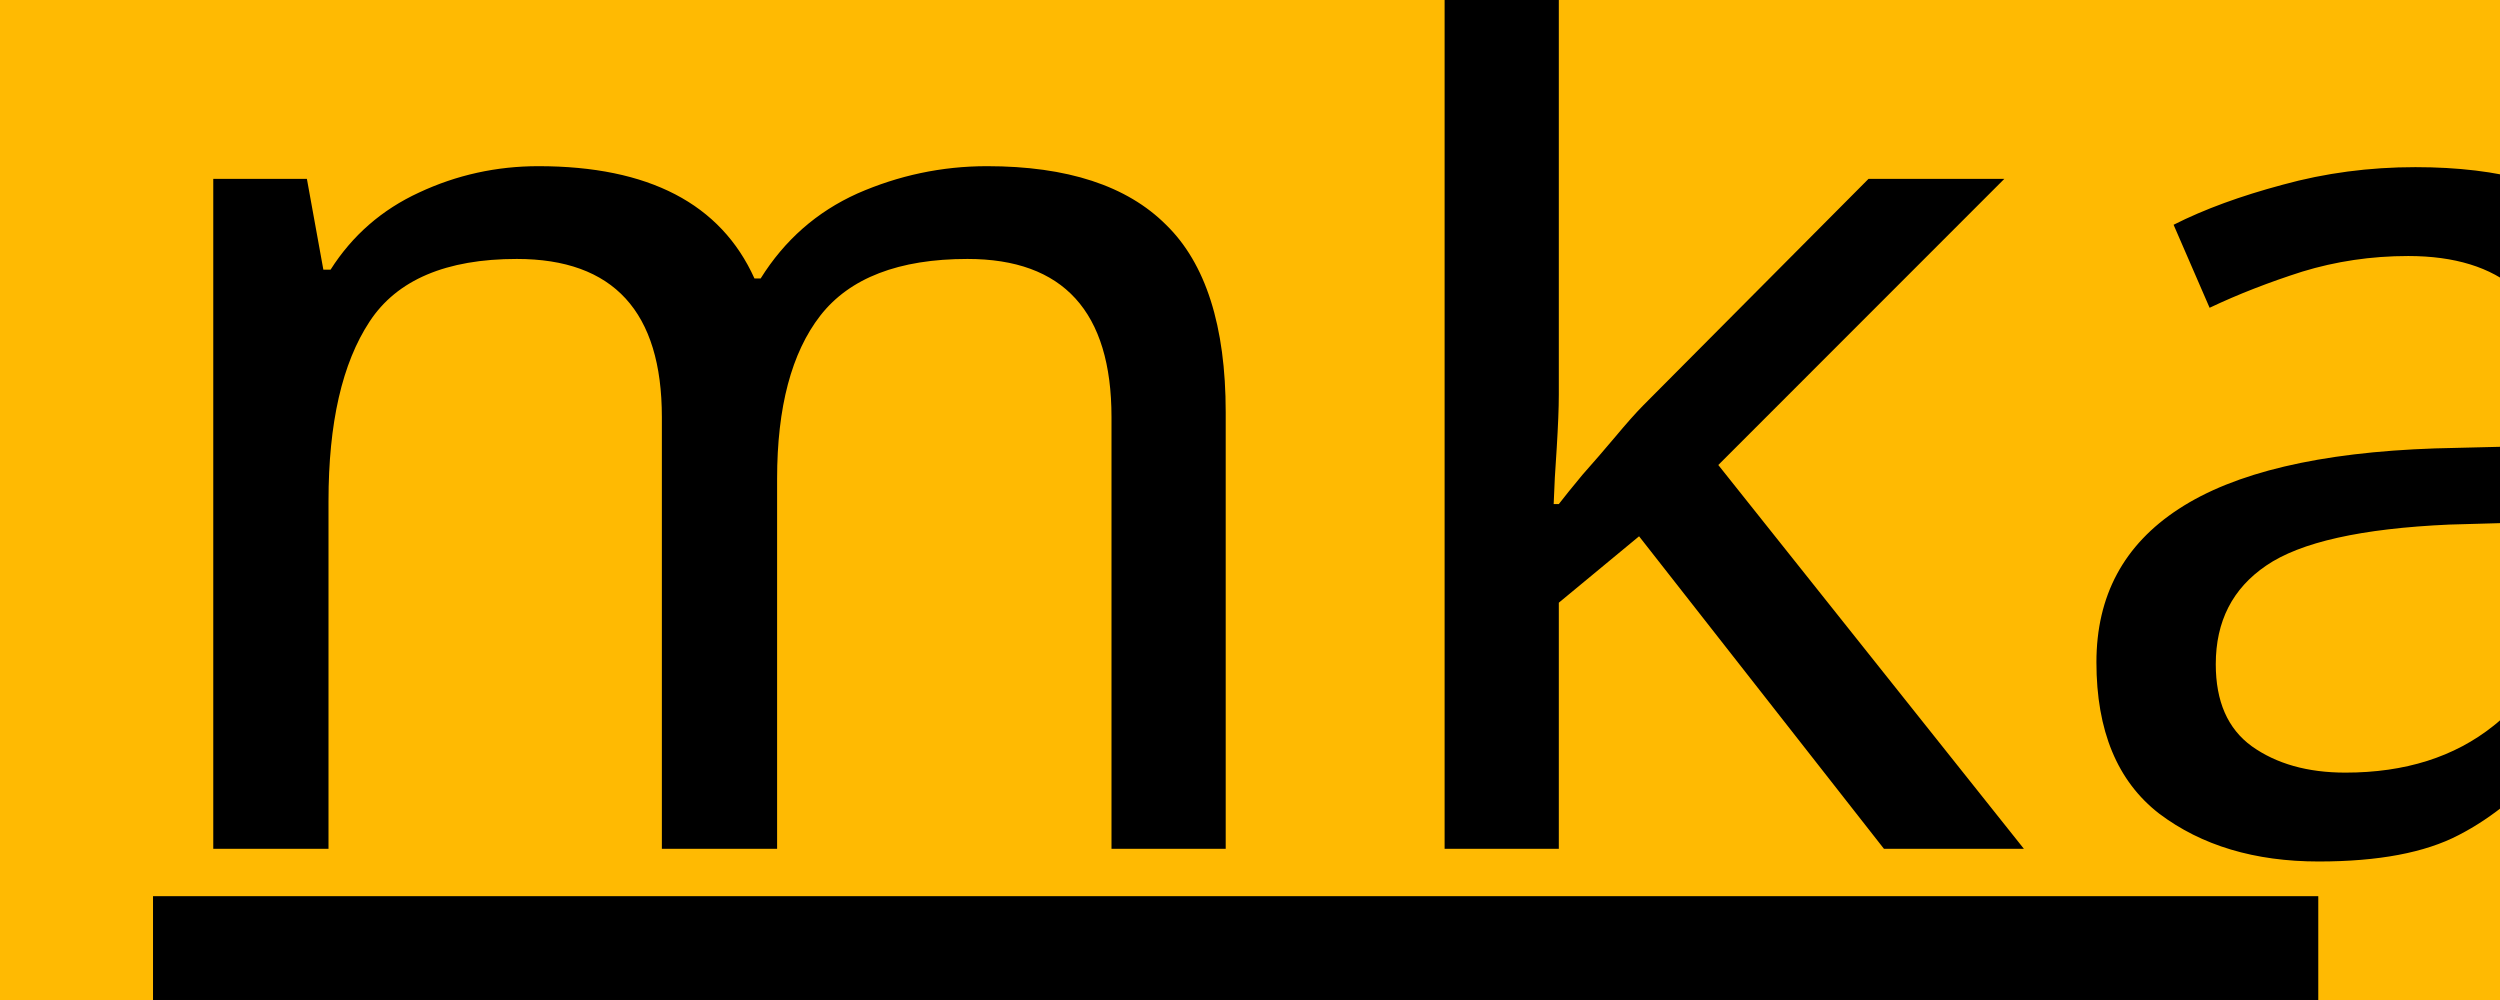
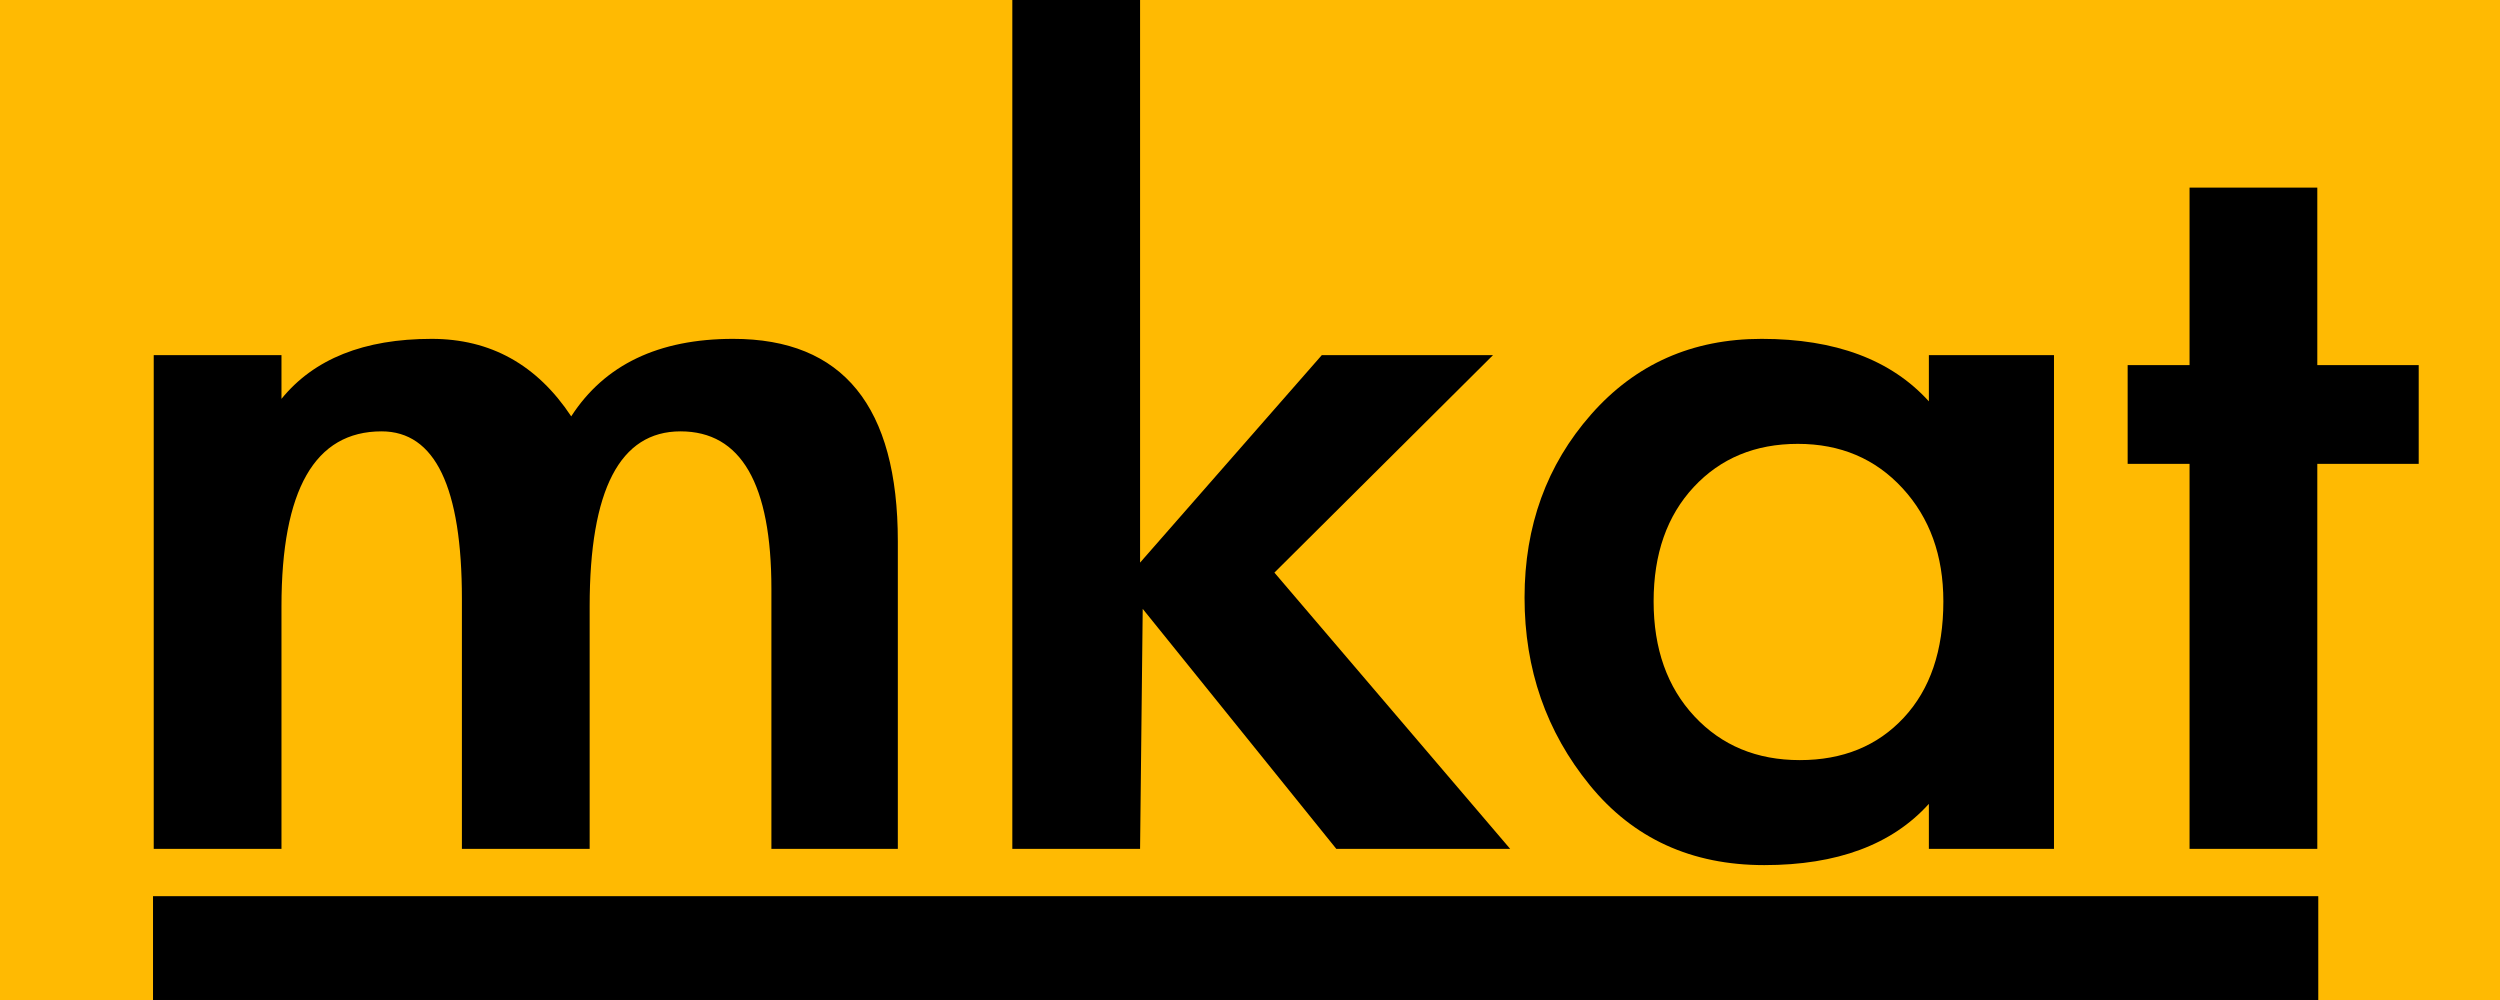
<svg xmlns="http://www.w3.org/2000/svg" width="100%" height="100%" viewBox="0 0 40 16" version="1.1" xml:space="preserve" style="fill-rule:evenodd;clip-rule:evenodd;stroke-linejoin:round;stroke-miterlimit:2;">
  <g transform="matrix(1.01935,0,0,1.03924,-0.368498,-2.28913)">
    <rect x="0" y="-0" width="40" height="20" style="fill:rgb(255,186,2);" />
  </g>
-   <g transform="matrix(1,0,0,1,-58.3079,-548.724)">
-     <g transform="matrix(1.0536,0,0,1,-3.21208,0)">
-       <g transform="matrix(20,0,0,20,94.8207,562.306)">
-             </g>
-       <text x="59.925px" y="562.306px" style="font-family:'LiGothicMed', 'Apple LiGothic';font-size:20px;">mkat</text>
-     </g>
+   <g transform="matrix(0.0751585,0,0,0.0724157,-2.96614,-40.9427)">
+     <path d="M99.387,653.511C106.303,644.673 116.957,640.254 131.349,640.254C143.872,640.254 153.778,645.962 161.068,657.377C168.17,645.962 179.666,640.254 195.553,640.254C218.917,640.254 230.599,655.168 230.599,684.996L230.599,752.937L203.684,752.937L203.684,695.491C203.684,672.291 197.235,660.692 184.338,660.692C171.441,660.692 164.993,673.58 164.993,699.357L164.993,752.937L137.797,752.937L137.797,697.7C137.797,673.028 132.096,660.692 120.695,660.692C106.489,660.692 99.387,673.58 99.387,699.357L99.387,752.937L72.191,752.937L72.191,643.845L99.387,643.845L99.387,653.511Z" style="fill-rule:nonzero;" />
+     <path d="M282.168,689.691L320.859,643.845L357.307,643.845L310.766,691.9L360.952,752.937L323.943,752.937L282.729,699.91L282.168,752.937L254.972,752.937L254.972,564.304L282.168,564.304L282.168,689.691Z" style="fill-rule:nonzero;" />
+     <path d="M476.725,752.937L450.09,752.937L450.09,742.994C442.24,752.016 430.558,756.527 415.044,756.527C399.53,756.527 387.147,750.635 377.895,738.852C368.643,727.068 364.017,713.259 364.017,697.424C364.017,681.59 368.737,668.103 378.176,656.963C387.615,645.824 399.717,640.254 414.483,640.254C430.184,640.254 442.053,644.857 450.09,654.063L450.09,643.845L476.725,643.845L476.725,752.937ZM453.174,698.253C453.174,688.126 450.277,679.794 444.483,673.258C438.688,666.722 431.259,663.454 422.193,663.454C413.128,663.454 405.745,666.63 400.044,672.982C394.343,679.334 391.493,687.758 391.493,698.253C391.493,708.748 394.39,717.217 400.184,723.662C405.979,730.106 413.455,733.328 422.614,733.328C431.773,733.328 439.156,730.198 444.763,723.938C450.37,717.678 453.174,709.116 453.174,698.253Z" style="fill-rule:nonzero;" />
+     <path d="M532.78,752.937L505.584,752.937L505.584,667.872L492.407,667.872L492.407,646.054L505.584,646.054L505.584,606.836L532.78,606.836L532.78,646.054L554.368,646.054L554.368,667.872L532.78,667.872L532.78,752.937Z" style="fill-rule:nonzero;" />
  </g>
  <g transform="matrix(0.986928,0,0,1,-0.133474,-2.64212)">
    <rect x="2.616" y="16.981" width="35.103" height="1.661" />
  </g>
</svg>
